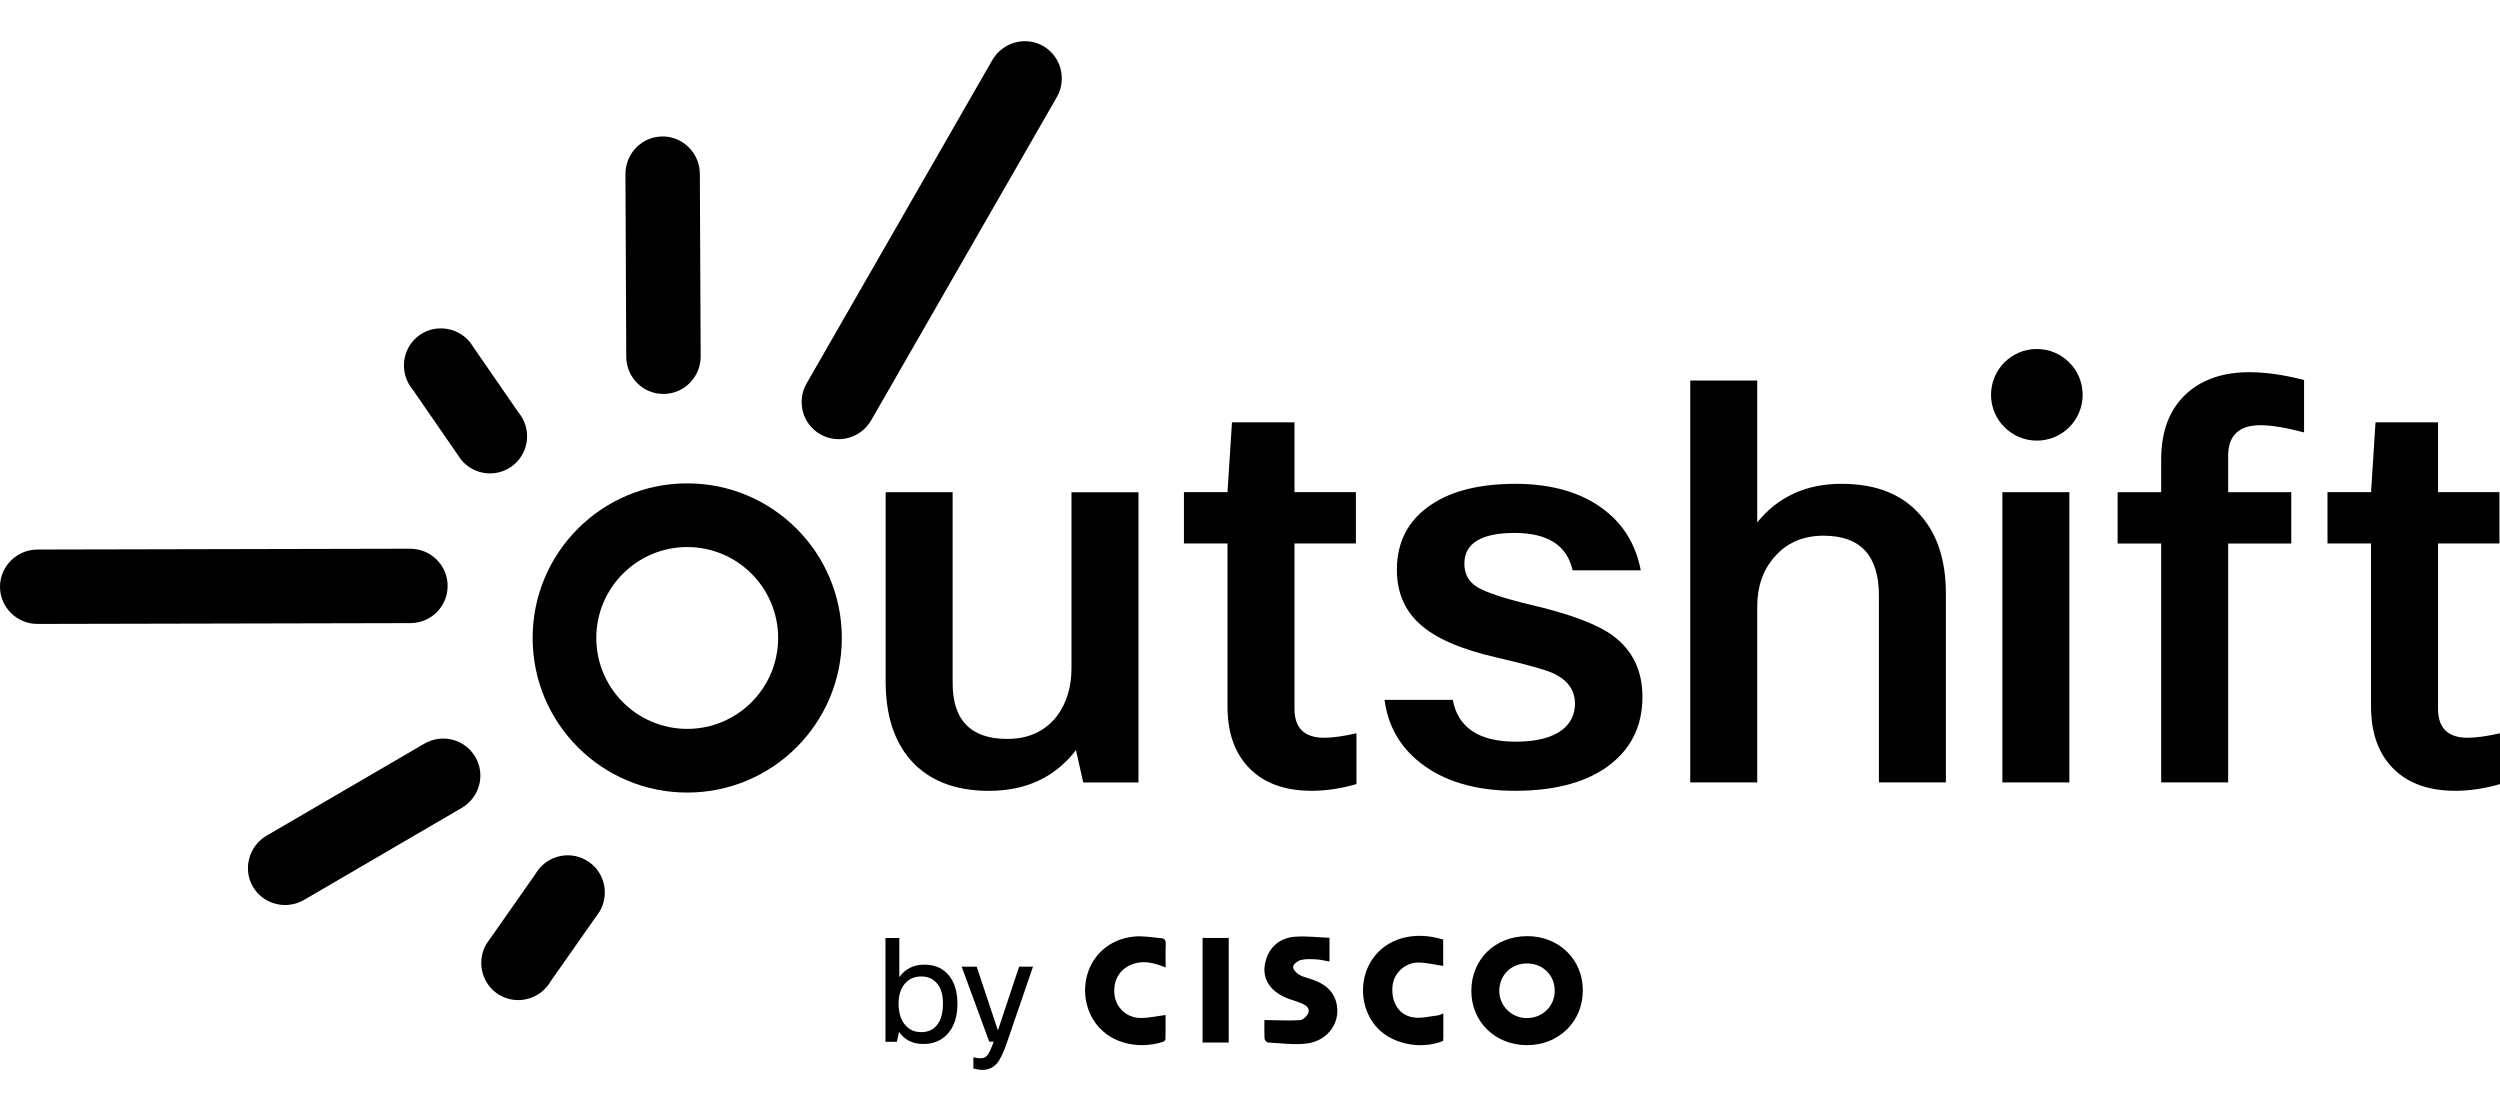
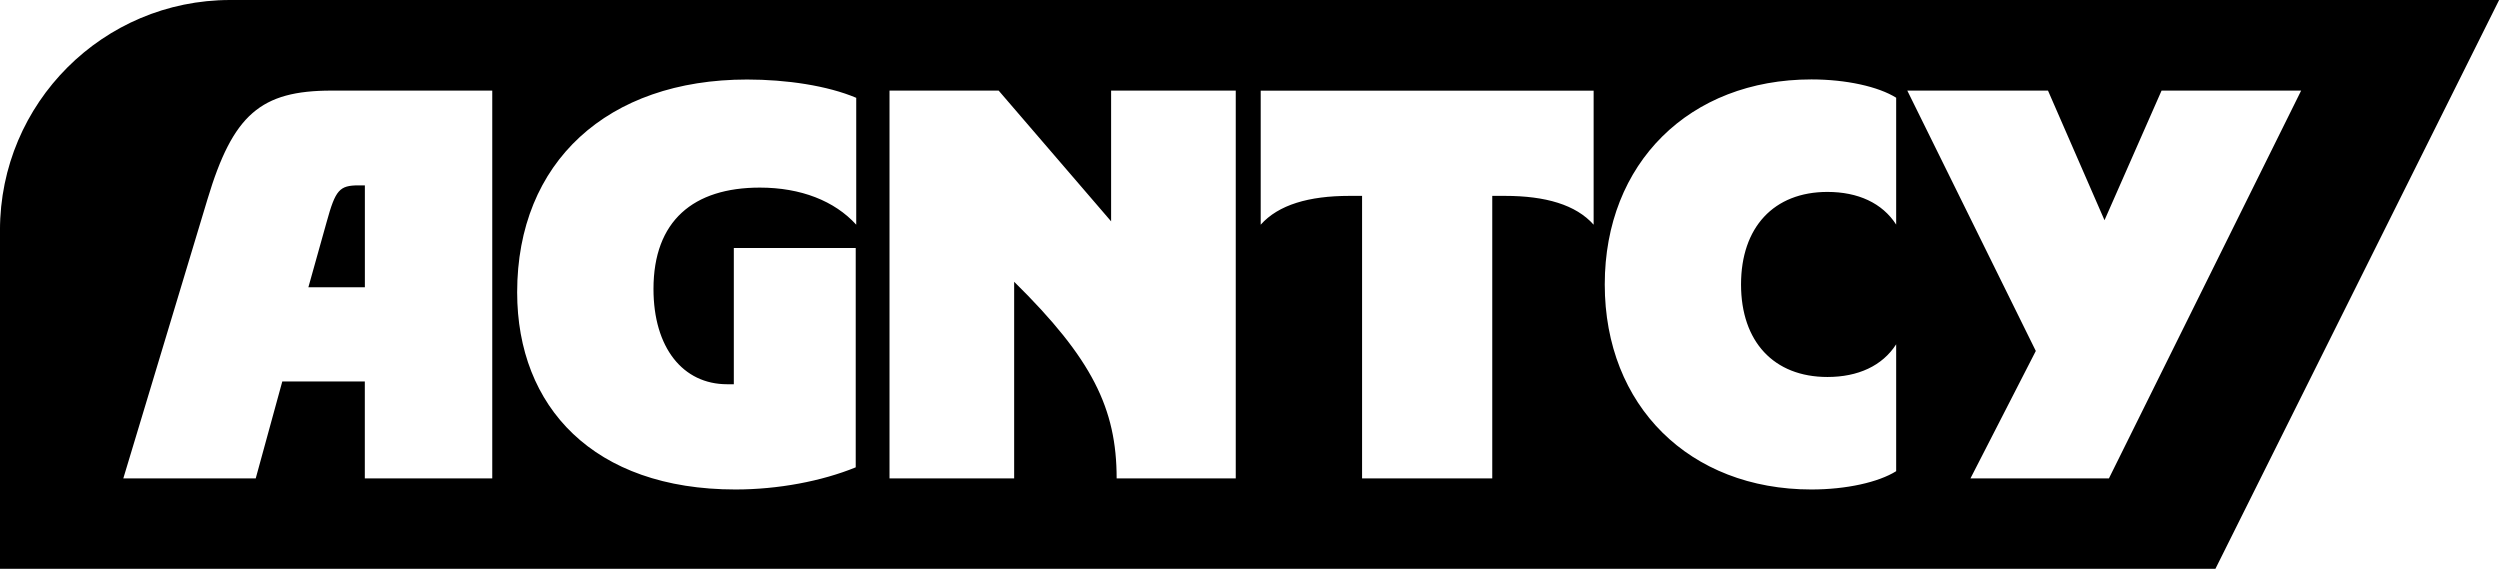
- <svg xmlns="http://www.w3.org/2000/svg" id="Outshift" viewBox="0 0 552.73 227.44" width="180" height="80" aria-label="outshift-image" fill="currentColor">
-   <g id="Logo_1C_Reversed-2" data-name="Logo 1C Reversed">
-     <g>
-       <path d="m208.49,212.74c0-2.08-.52-3.65-1.56-4.69-.83-.85-1.91-1.27-3.25-1.27-1.55,0-2.78.56-3.7,1.69-.87,1.08-1.31,2.51-1.31,4.27,0,2.13.52,3.75,1.56,4.88.87.98,2.02,1.47,3.44,1.47,1.59,0,2.81-.58,3.63-1.75.79-1.08,1.18-2.61,1.18-4.59h0Zm-10.2,8.48h-2.52v-22.95h3.06v8.67c1.3-1.85,3.15-2.77,5.55-2.77s4.23.85,5.55,2.55c1.17,1.53,1.75,3.56,1.75,6.09,0,3-.8,5.29-2.39,6.89-1.34,1.34-3.05,2.01-5.13,2.01-2.36,0-4.15-.89-5.39-2.68l-.48,2.2h0Z" />
-       <path d="m228.38,204.64l-5.77,16.8c-.76,2.23-1.5,3.75-2.2,4.56-.83.96-1.9,1.43-3.22,1.43-.55,0-1.21-.1-1.98-.29v-2.49c.59.15,1.13.22,1.59.22.66,0,1.17-.23,1.53-.69.36-.46.82-1.45,1.37-2.98h-.99l-6.09-16.58h3.32l4.69,14.09,4.69-14.09h3.06Z" />
-       <path d="m265.88,198.26v23.13h5.78v-23.13h-5.78Zm-8.16,6.53c0-1.87-.06-3.56.02-5.23.04-.85-.36-1.19-1.05-1.25-2.02-.17-4.08-.56-6.07-.34-9.69,1.08-13.12,11.2-9.01,18.19,3.2,5.46,9.97,6.83,15.45,5.1.25-.08.6-.38.61-.59.05-1.88.03-3.76.03-5.37-1.95.25-3.72.67-5.5.66-3.12-.01-5.52-2.31-5.81-5.24-.33-3.35,1.4-5.95,4.53-6.83,2.31-.65,4.47-.02,6.8.9h0Zm61.36-6.17c-6.47-2-12.55-.28-15.69,4.39-2.96,4.4-2.68,10.53.67,14.63,3.25,3.98,9.86,5.49,15,3.39.02-.25.05-.52.05-.79,0-1.73,0-3.45,0-5.29-.47.17-.83.4-1.21.44-1.79.2-3.63.7-5.36.45-3.24-.46-4.99-3.31-4.67-6.9.26-2.89,2.78-5.29,5.81-5.24,1.8.03,3.59.49,5.4.75v-5.83h0Zm-39.53,17.79c0,1.17-.04,2.66.04,4.16.02.3.47.8.75.82,2.84.14,5.73.55,8.52.22,4.98-.59,7.89-5.12,6.45-9.53-.8-2.47-2.73-3.74-5.04-4.58-1.02-.37-2.12-.57-3.04-1.11-.62-.36-1.4-1.21-1.34-1.75.06-.57.98-1.3,1.64-1.48,1.06-.28,2.24-.23,3.36-.17,1.01.05,2.01.31,3.05.48v-5.24c-2.52-.1-5.01-.4-7.47-.25-3.83.23-6.29,2.68-6.85,6.38-.46,3.08,1.33,5.76,4.85,7.18,1.09.44,2.24.73,3.32,1.19.91.38,1.87,1.04,1.47,2.11-.26.69-1.18,1.56-1.85,1.6-2.54.16-5.1,0-7.87-.03h0Z" />
-       <g>
-         <path d="m337.55,215.98c-3.4,0-6.14-2.77-6.07-6.14.07-3.41,2.68-5.95,6.12-5.94,3.53,0,6.15,2.61,6.14,6.06-.02,3.41-2.7,6.02-6.18,6.02h0Zm.08-18.11c-7.1,0-12.33,5.15-12.33,12.11,0,6.82,5.3,11.99,12.3,11.99,7.04,0,12.36-5.22,12.35-12.12,0-6.85-5.29-11.99-12.32-11.99h0Z" />
-         <path d="m0,120.66c.02,4.55,3.78,8.2,8.34,8.18l82.37-.18c4.62-.02,8.28-3.7,8.26-8.26-.02-4.53-3.72-8.21-8.34-8.19l-82.37.18C3.71,112.41-.02,116.12,0,120.66H0Z" />
-       </g>
-       <path d="m55.92,186.93c2.29,3.93,7.37,5.21,11.31,2.92l34.83-20.32c3.99-2.33,5.32-7.35,3.03-11.28-2.28-3.92-7.32-5.25-11.31-2.92l-34.83,20.32c-3.94,2.3-5.31,7.37-3.03,11.29h0Z" />
-       <g>
-         <path d="m110.53,210.93c3.95,2.26,8.99.83,11.25-3.13l10.83-15.44c2.29-4.01.93-9.03-3.02-11.29-3.94-2.25-8.97-.88-11.26,3.13l-10.83,15.45c-2.26,3.96-.91,9.04,3.02,11.29h0Z" />
-         <path d="m230.64,1.07c-3.95-2.26-8.99-.83-11.26,3.13l-41.03,71.43c-2.29,4.01-.93,9.03,3.02,11.28,3.94,2.25,8.97.88,11.26-3.13L233.66,12.36c2.26-3.96.91-9.04-3.02-11.29h0Z" />
-       </g>
-       <path d="m92.23,65.39c-3.49,2.92-3.9,8.14-.98,11.64l10.72,15.53c2.96,3.54,8.14,4.01,11.63,1.09,3.48-2.91,3.95-8.1.98-11.64l-10.72-15.53c-2.93-3.5-8.16-4-11.63-1.09h0Z" />
-       <path d="m146.46,21.06c-4.55.02-8.2,3.78-8.18,8.34l.18,40.33c.02,4.62,3.7,8.28,8.26,8.26,4.53-.02,8.21-3.72,8.19-8.34l-.18-40.33c-.02-4.56-3.73-8.28-8.26-8.26h0Z" />
-       <path d="m195.81,99.71h14.81v42.21c0,8.23,4.03,12.34,12.09,12.34,4.69,0,8.35-1.69,10.98-5.06,2.14-2.88,3.21-6.42,3.21-10.61v-38.87h14.81v64.17h-12.22l-1.6-7.16c-4.61,6.01-11.03,9.01-19.25,9.01-7.57,0-13.37-2.3-17.4-6.91-3.62-4.2-5.43-9.95-5.43-17.28v-41.84h0Z" />
-       <path d="m299.9,153.02v11.23c-3.46.99-6.75,1.48-9.87,1.48-6.34,0-11.15-1.89-14.44-5.68-2.8-3.21-4.2-7.53-4.2-12.96v-36.04h-9.63v-11.35h9.63l.99-15.43h13.82v15.43h13.58v11.35h-13.58v36.53c0,4.28,2.18,6.42,6.54,6.42,1.89,0,4.28-.33,7.16-.99h0Z" />
-       <path d="m321.19,145.61c1.15,6.17,5.8,9.26,13.94,9.26,4.52,0,7.94-.86,10.24-2.59,1.89-1.48,2.84-3.41,2.84-5.8,0-3.04-1.65-5.31-4.94-6.79-1.89-.82-6.05-1.97-12.46-3.45-7.9-1.81-13.53-4.28-16.91-7.4-3.38-3.04-5.06-7.03-5.06-11.97,0-6.25,2.55-11.07,7.65-14.44,4.52-3.04,10.74-4.57,18.63-4.57s14.69,1.93,19.62,5.8c4.28,3.29,6.95,7.73,8.02,13.33h-15.06c-1.23-5.51-5.51-8.27-12.83-8.27s-11.11,2.26-11.11,6.79c0,2.3.94,4.03,2.84,5.18,1.89,1.15,5.72,2.43,11.48,3.83,8.89,2.06,15.05,4.36,18.51,6.91,4.36,3.21,6.54,7.73,6.54,13.57,0,6.66-2.71,11.89-8.15,15.67-4.94,3.37-11.6,5.06-19.99,5.06-8.8,0-15.84-2.1-21.1-6.29-4.44-3.54-7.03-8.14-7.78-13.82h15.06Z" />
-       <path d="m388.51,163.88h-14.81v-88.85h14.81v31.35c4.61-5.68,10.82-8.52,18.63-8.52s13.62,2.39,17.65,7.16c3.62,4.2,5.43,9.92,5.43,17.15v41.71h-14.81v-41.34c0-8.8-4.07-13.21-12.22-13.21-4.53,0-8.15,1.56-10.86,4.69-2.55,2.88-3.82,6.54-3.82,10.98v38.87h0Z" />
-       <polygon points="457.52 163.88 442.71 163.88 442.71 99.71 457.52 99.71 457.52 163.88 457.52 163.88" />
-       <path d="m509.41,74.9v11.6c-4.03-1.07-7.24-1.6-9.62-1.6-4.77,0-7.16,2.26-7.16,6.79v8.02h13.95v11.35h-13.95v52.82h-14.81v-52.82h-9.63v-11.35h9.63v-7.28c0-6.42,1.97-11.35,5.92-14.81,3.46-2.96,7.98-4.44,13.58-4.44,3.62,0,7.65.58,12.09,1.73h0Z" />
-       <path d="m552.73,153.02v11.23c-3.45.99-6.75,1.48-9.87,1.48-6.34,0-11.15-1.89-14.44-5.68-2.8-3.21-4.2-7.53-4.2-12.96v-36.04h-9.63v-11.35h9.63l.99-15.43h13.82v15.43h13.58v11.35h-13.58v36.53c0,4.28,2.18,6.42,6.54,6.42,1.89,0,4.28-.33,7.16-.99h0Z" />
-       <path d="m460.46,78.18c0,5.59-4.54,10.13-10.13,10.13s-10.13-4.54-10.13-10.13,4.53-10.13,10.13-10.13,10.13,4.54,10.13,10.13h0Z" />
-       <path d="m151.94,152.04c-11.1,0-20.1-9-20.1-20.1s9-20.1,20.1-20.1,20.1,9,20.1,20.1-9,20.1-20.1,20.1h0Zm0-54.28c-18.88,0-34.18,15.3-34.18,34.18s15.3,34.18,34.18,34.18,34.18-15.3,34.18-34.18-15.3-34.18-34.18-34.18h0Z" />
-     </g>
-   </g>
+ <svg xmlns="http://www.w3.org/2000/svg" width="492" height="112" viewBox="0 0 492 112" fill="none">
+   <path d="M436.006 111.94H-0.004V45.31C-0.004 20.29 20.286 0 45.306 0H491.826L435.996 111.94H436.006ZM40.836 39.2L24.266 94.15H50.326L55.556 75.07H71.796V94.15H96.876V17.83H65.256C51.296 17.83 45.846 22.52 40.836 39.2ZM60.686 56.54L64.286 43.68C66.026 37.36 66.796 36.48 70.606 36.48H71.806V56.54H60.686ZM144.746 96.33C153.146 96.33 161.756 94.69 168.406 91.97V48.8H144.416V75.62H143.106C134.386 75.62 128.606 68.42 128.606 56.87C128.606 43.46 136.456 36.92 149.536 36.92C157.606 36.92 164.256 39.54 168.506 44.22V19.25C162.836 16.85 154.766 15.65 147.026 15.65C119.556 15.65 101.776 31.89 101.776 57.52C101.776 80.09 116.826 96.33 144.736 96.33H144.746ZM175.056 94.15H199.586V55.45C214.956 70.6 219.756 80.42 219.756 94.15H243.196V17.83H218.666V43.56L196.536 17.83H175.056V94.15ZM268.056 94.15H293.676V38.55H296.186C304.146 38.55 310.146 40.29 313.626 44.22V17.84H248.106V44.22C251.596 40.3 257.596 38.55 265.546 38.55H268.056V94.15ZM315.816 55.99C315.816 79.87 332.496 96.33 356.486 96.33C363.356 96.33 369.676 94.91 373.166 92.73V67.76C370.436 72.01 365.646 74.19 359.646 74.19C349.066 74.19 342.636 67.21 342.636 55.98C342.636 44.75 349.066 37.77 359.646 37.77C365.646 37.77 370.436 39.95 373.166 44.2V19.23C369.676 17.05 363.356 15.63 356.486 15.63C332.496 15.63 315.816 32.09 315.816 55.97V55.99ZM387.776 94.15H415.036L452.866 17.83H425.396L414.166 43.34L403.046 17.83H375.356L400.646 69.07L387.786 94.15H387.776Z" fill="black" />
</svg>
